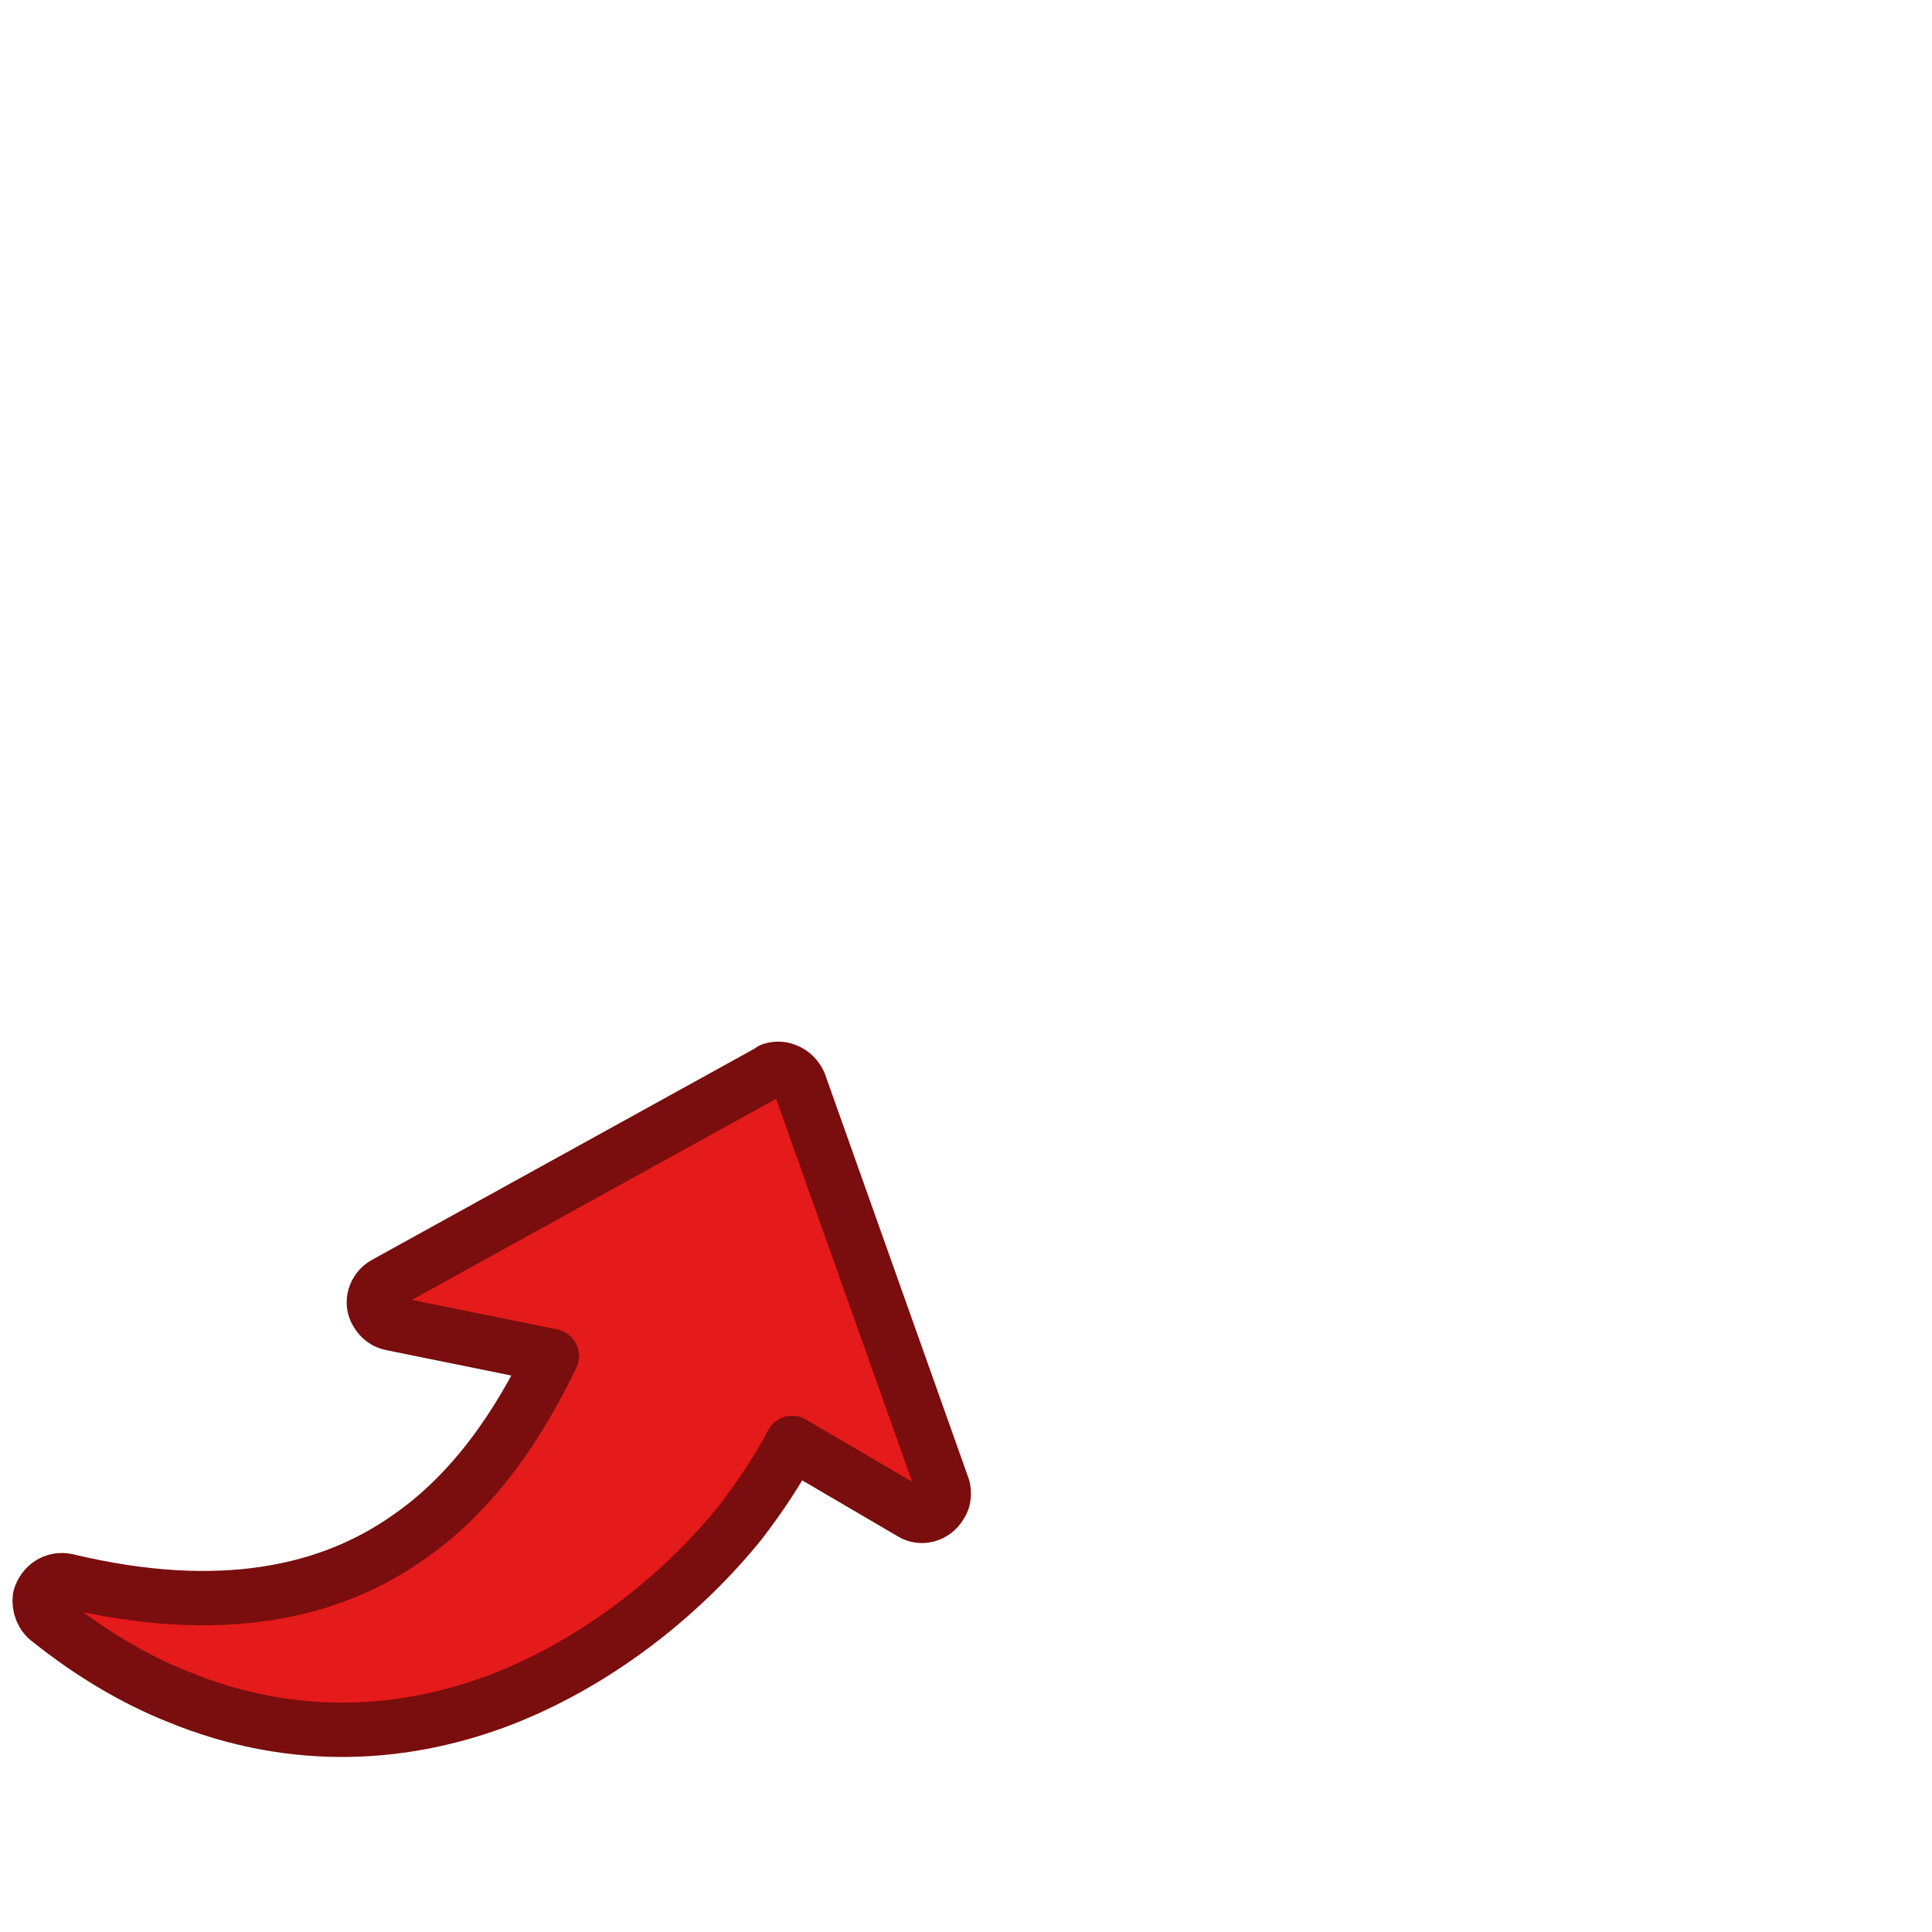
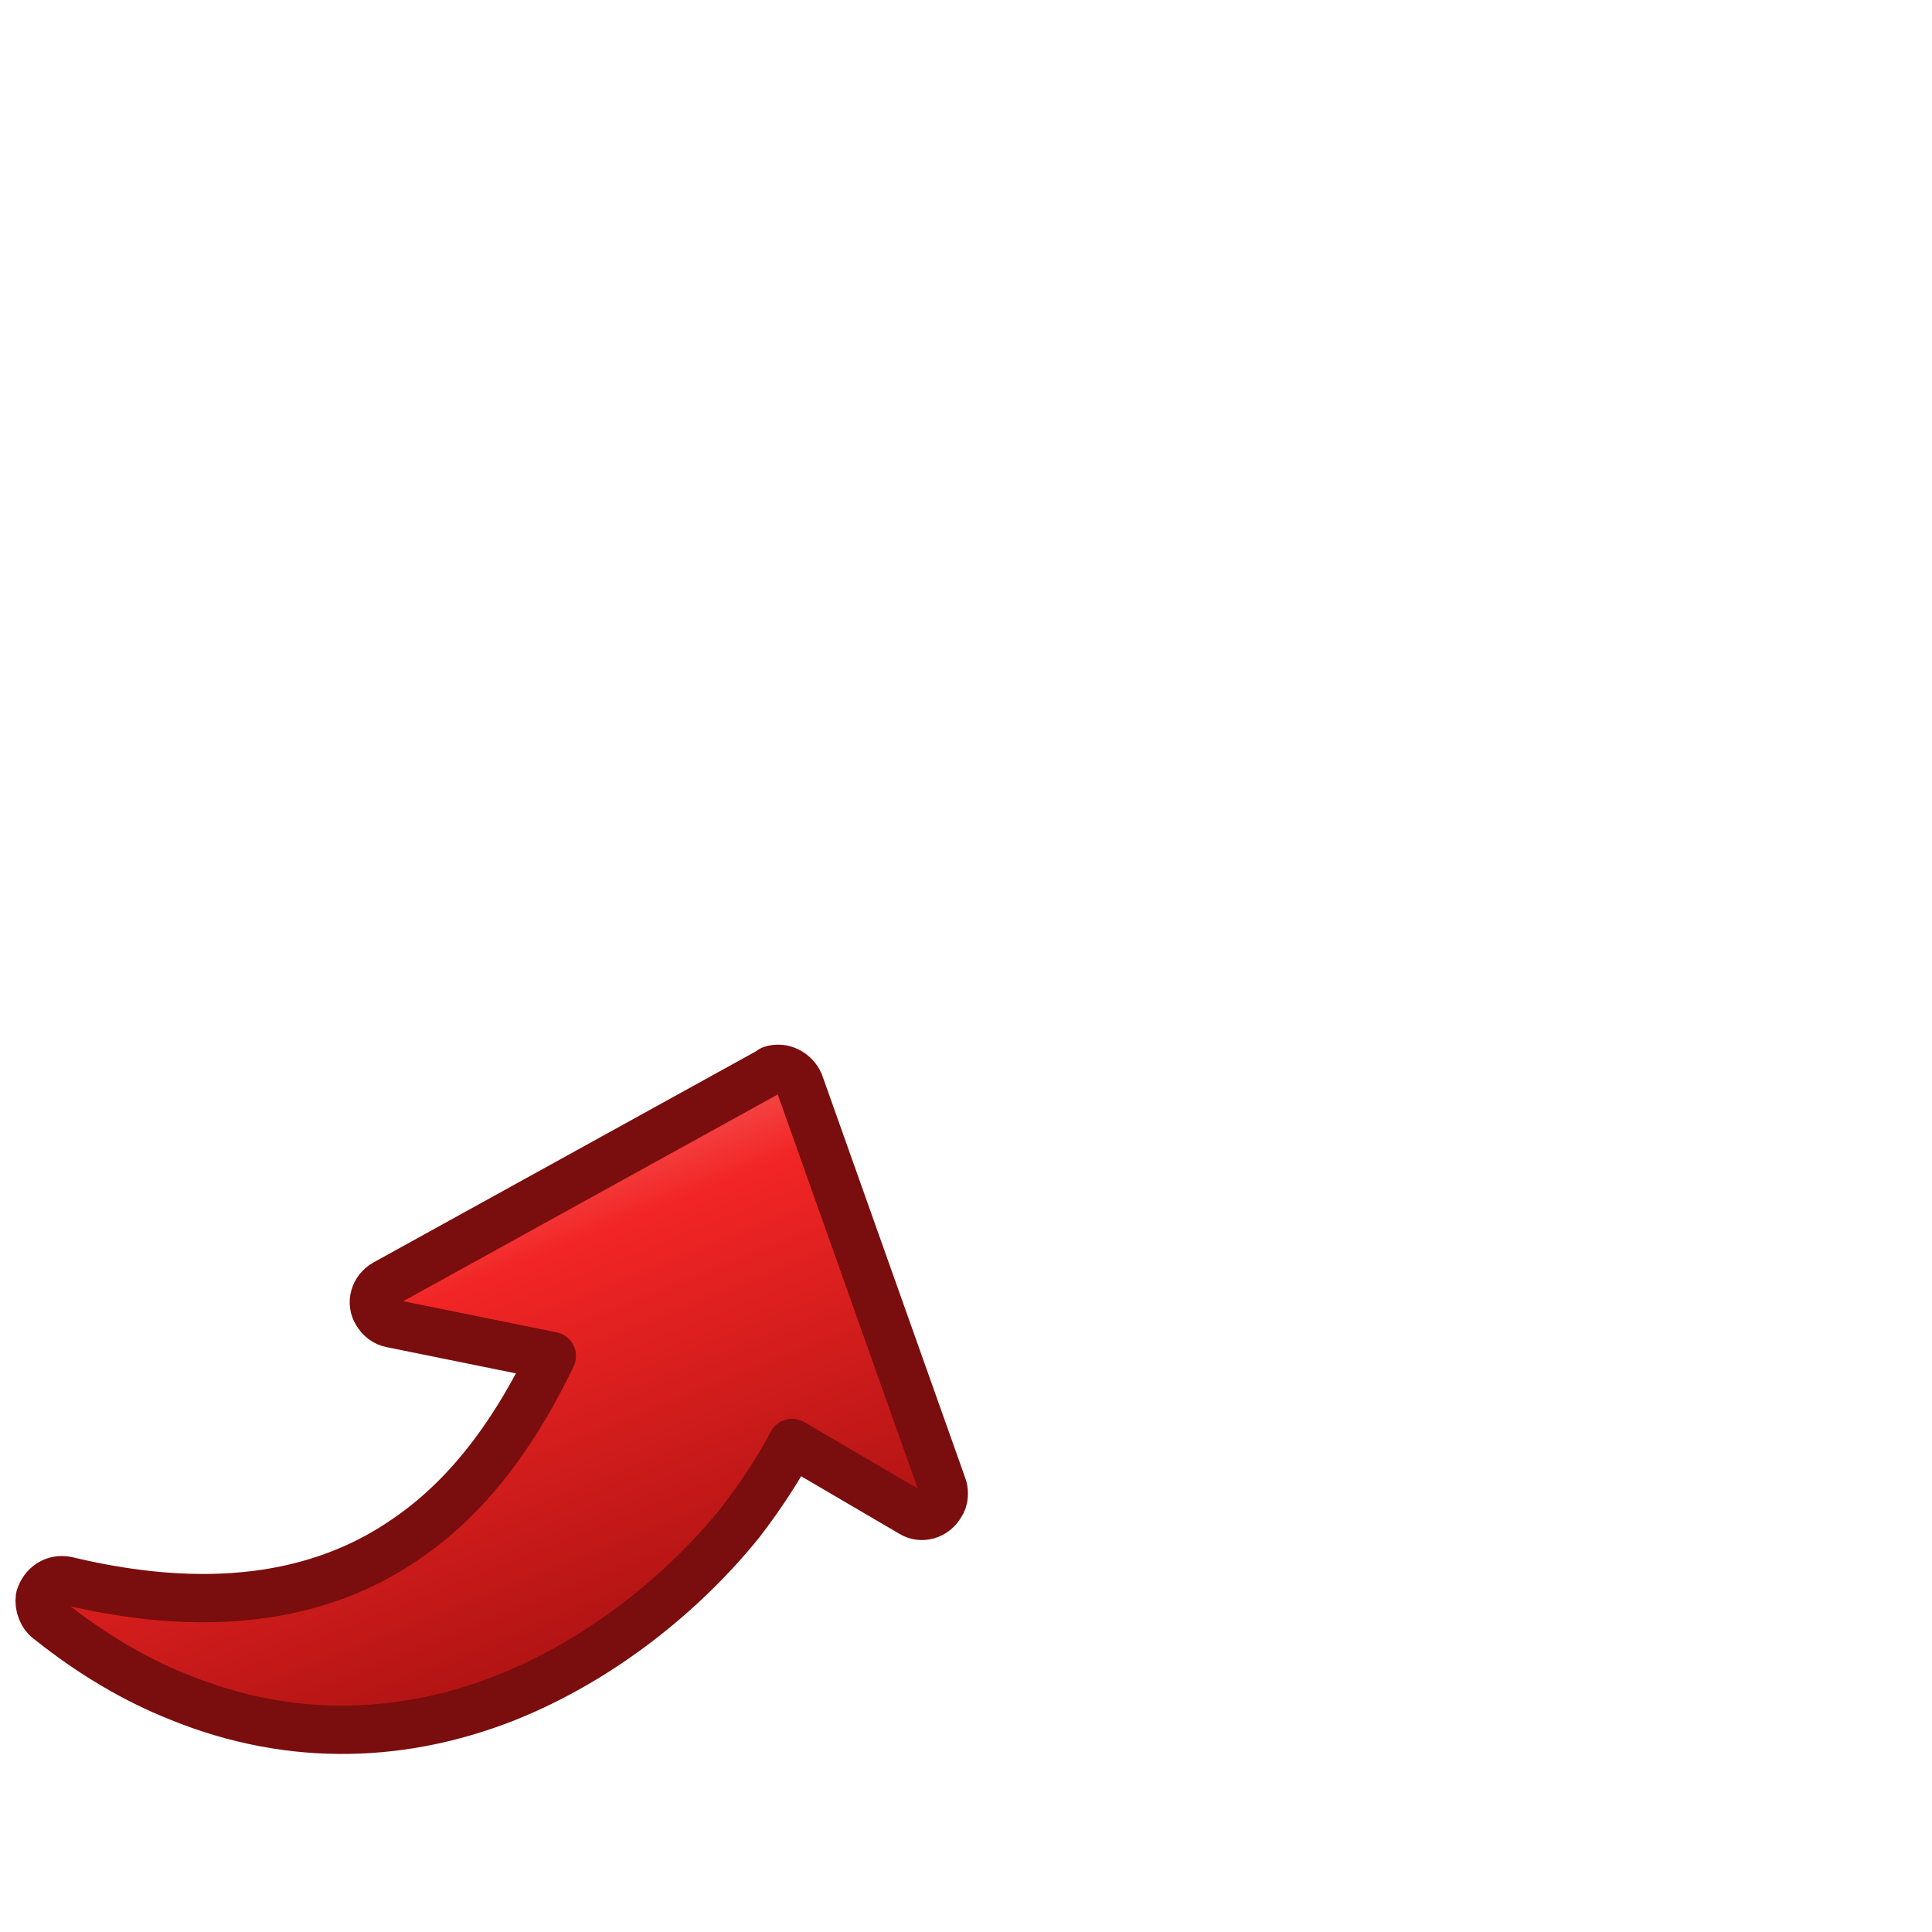
<svg xmlns="http://www.w3.org/2000/svg" viewBox="0 0 16 16">
-   <path d="M 4.57 11.23 L 3.24 10.96 C 3.19 10.95 3.15 10.92 3.12 10.87 C 3.07 10.79 3.1 10.68 3.19 10.63 L 6.36 8.88 L 6.39 8.86 C 6.48 8.83 6.58 8.88 6.62 8.97 L 7.81 12.32 C 7.82 12.36 7.82 12.42 7.79 12.46 C 7.74 12.55 7.63 12.58 7.55 12.53 L 6.56 11.95 C 6.45 12.16 6.3 12.39 6.13 12.61 C 5.67 13.18 4.99 13.74 4.19 14.06 C 3.38 14.38 2.44 14.45 1.47 14.05 C 1.12 13.91 0.76 13.7 0.41 13.42 C 0.35 13.38 0.32 13.3 0.33 13.23 C 0.36 13.13 0.45 13.07 0.55 13.09 C 1.84 13.4 2.74 13.18 3.37 12.74 C 3.94 12.35 4.31 11.77 4.57 11.23 Z" fill="#e51a1a" stroke="#7a0d0d" stroke-width="0.45" stroke-linejoin="round" />
+   <defs>
+     <linearGradient id="arr_ed2k_off" x1="0" y1="0" x2="0.55" y2="1">
+       <stop offset="0" stop-color="#ffc9c9" />
+       <stop offset="0.45" stop-color="#f22525" />
+       <stop offset="1" stop-color="#a81111" />
+     </linearGradient>
+   </defs>
+   <path d="M 4.57 11.23 L 3.24 10.96 C 3.19 10.95 3.15 10.92 3.12 10.87 C 3.07 10.79 3.1 10.68 3.19 10.63 L 6.36 8.88 L 6.39 8.86 C 6.48 8.83 6.58 8.88 6.62 8.97 L 7.81 12.32 C 7.82 12.36 7.82 12.42 7.79 12.46 C 7.74 12.55 7.63 12.58 7.55 12.53 L 6.56 11.95 C 6.45 12.16 6.3 12.39 6.13 12.61 C 5.67 13.18 4.99 13.74 4.19 14.06 C 3.38 14.38 2.44 14.45 1.47 14.05 C 1.12 13.91 0.76 13.7 0.41 13.42 C 0.35 13.38 0.32 13.3 0.33 13.23 C 0.36 13.13 0.45 13.07 0.55 13.09 C 1.84 13.4 2.74 13.18 3.37 12.74 C 3.94 12.35 4.31 11.77 4.57 11.23 Z" fill="url(#arr_ed2k_off)" stroke="#7a0d0d" stroke-width="0.4" stroke-linejoin="round" />
</svg>
